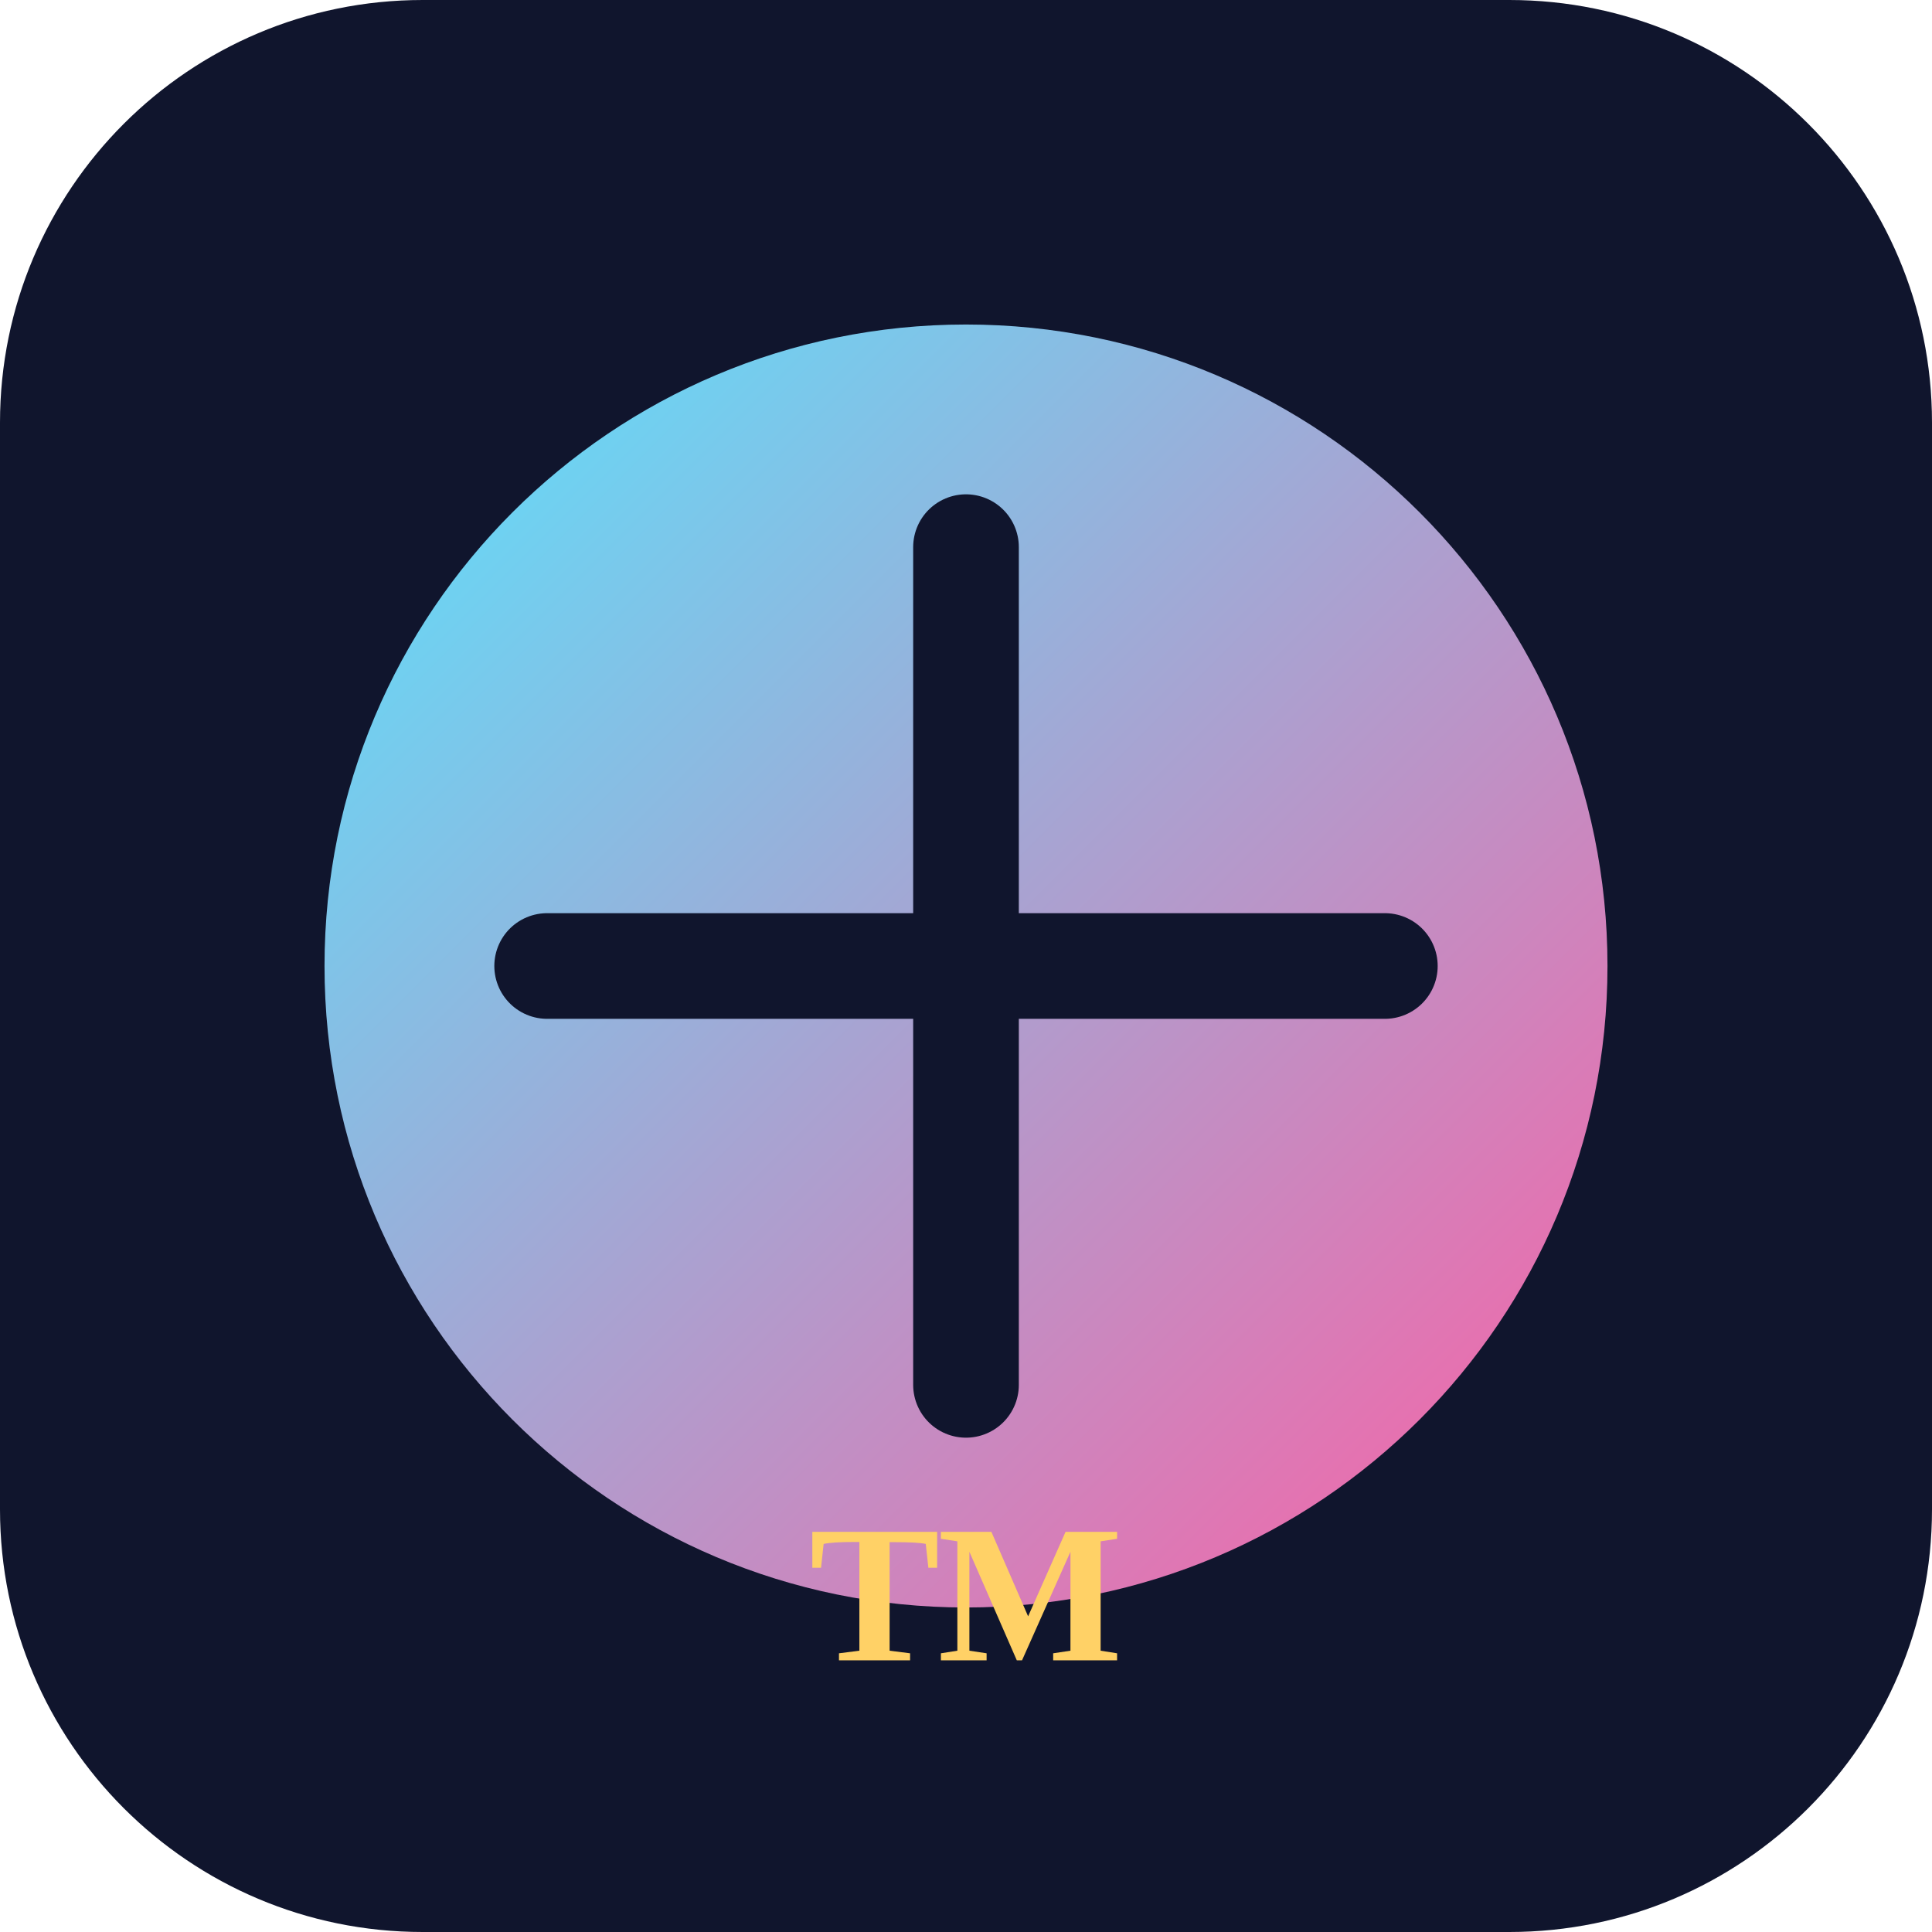
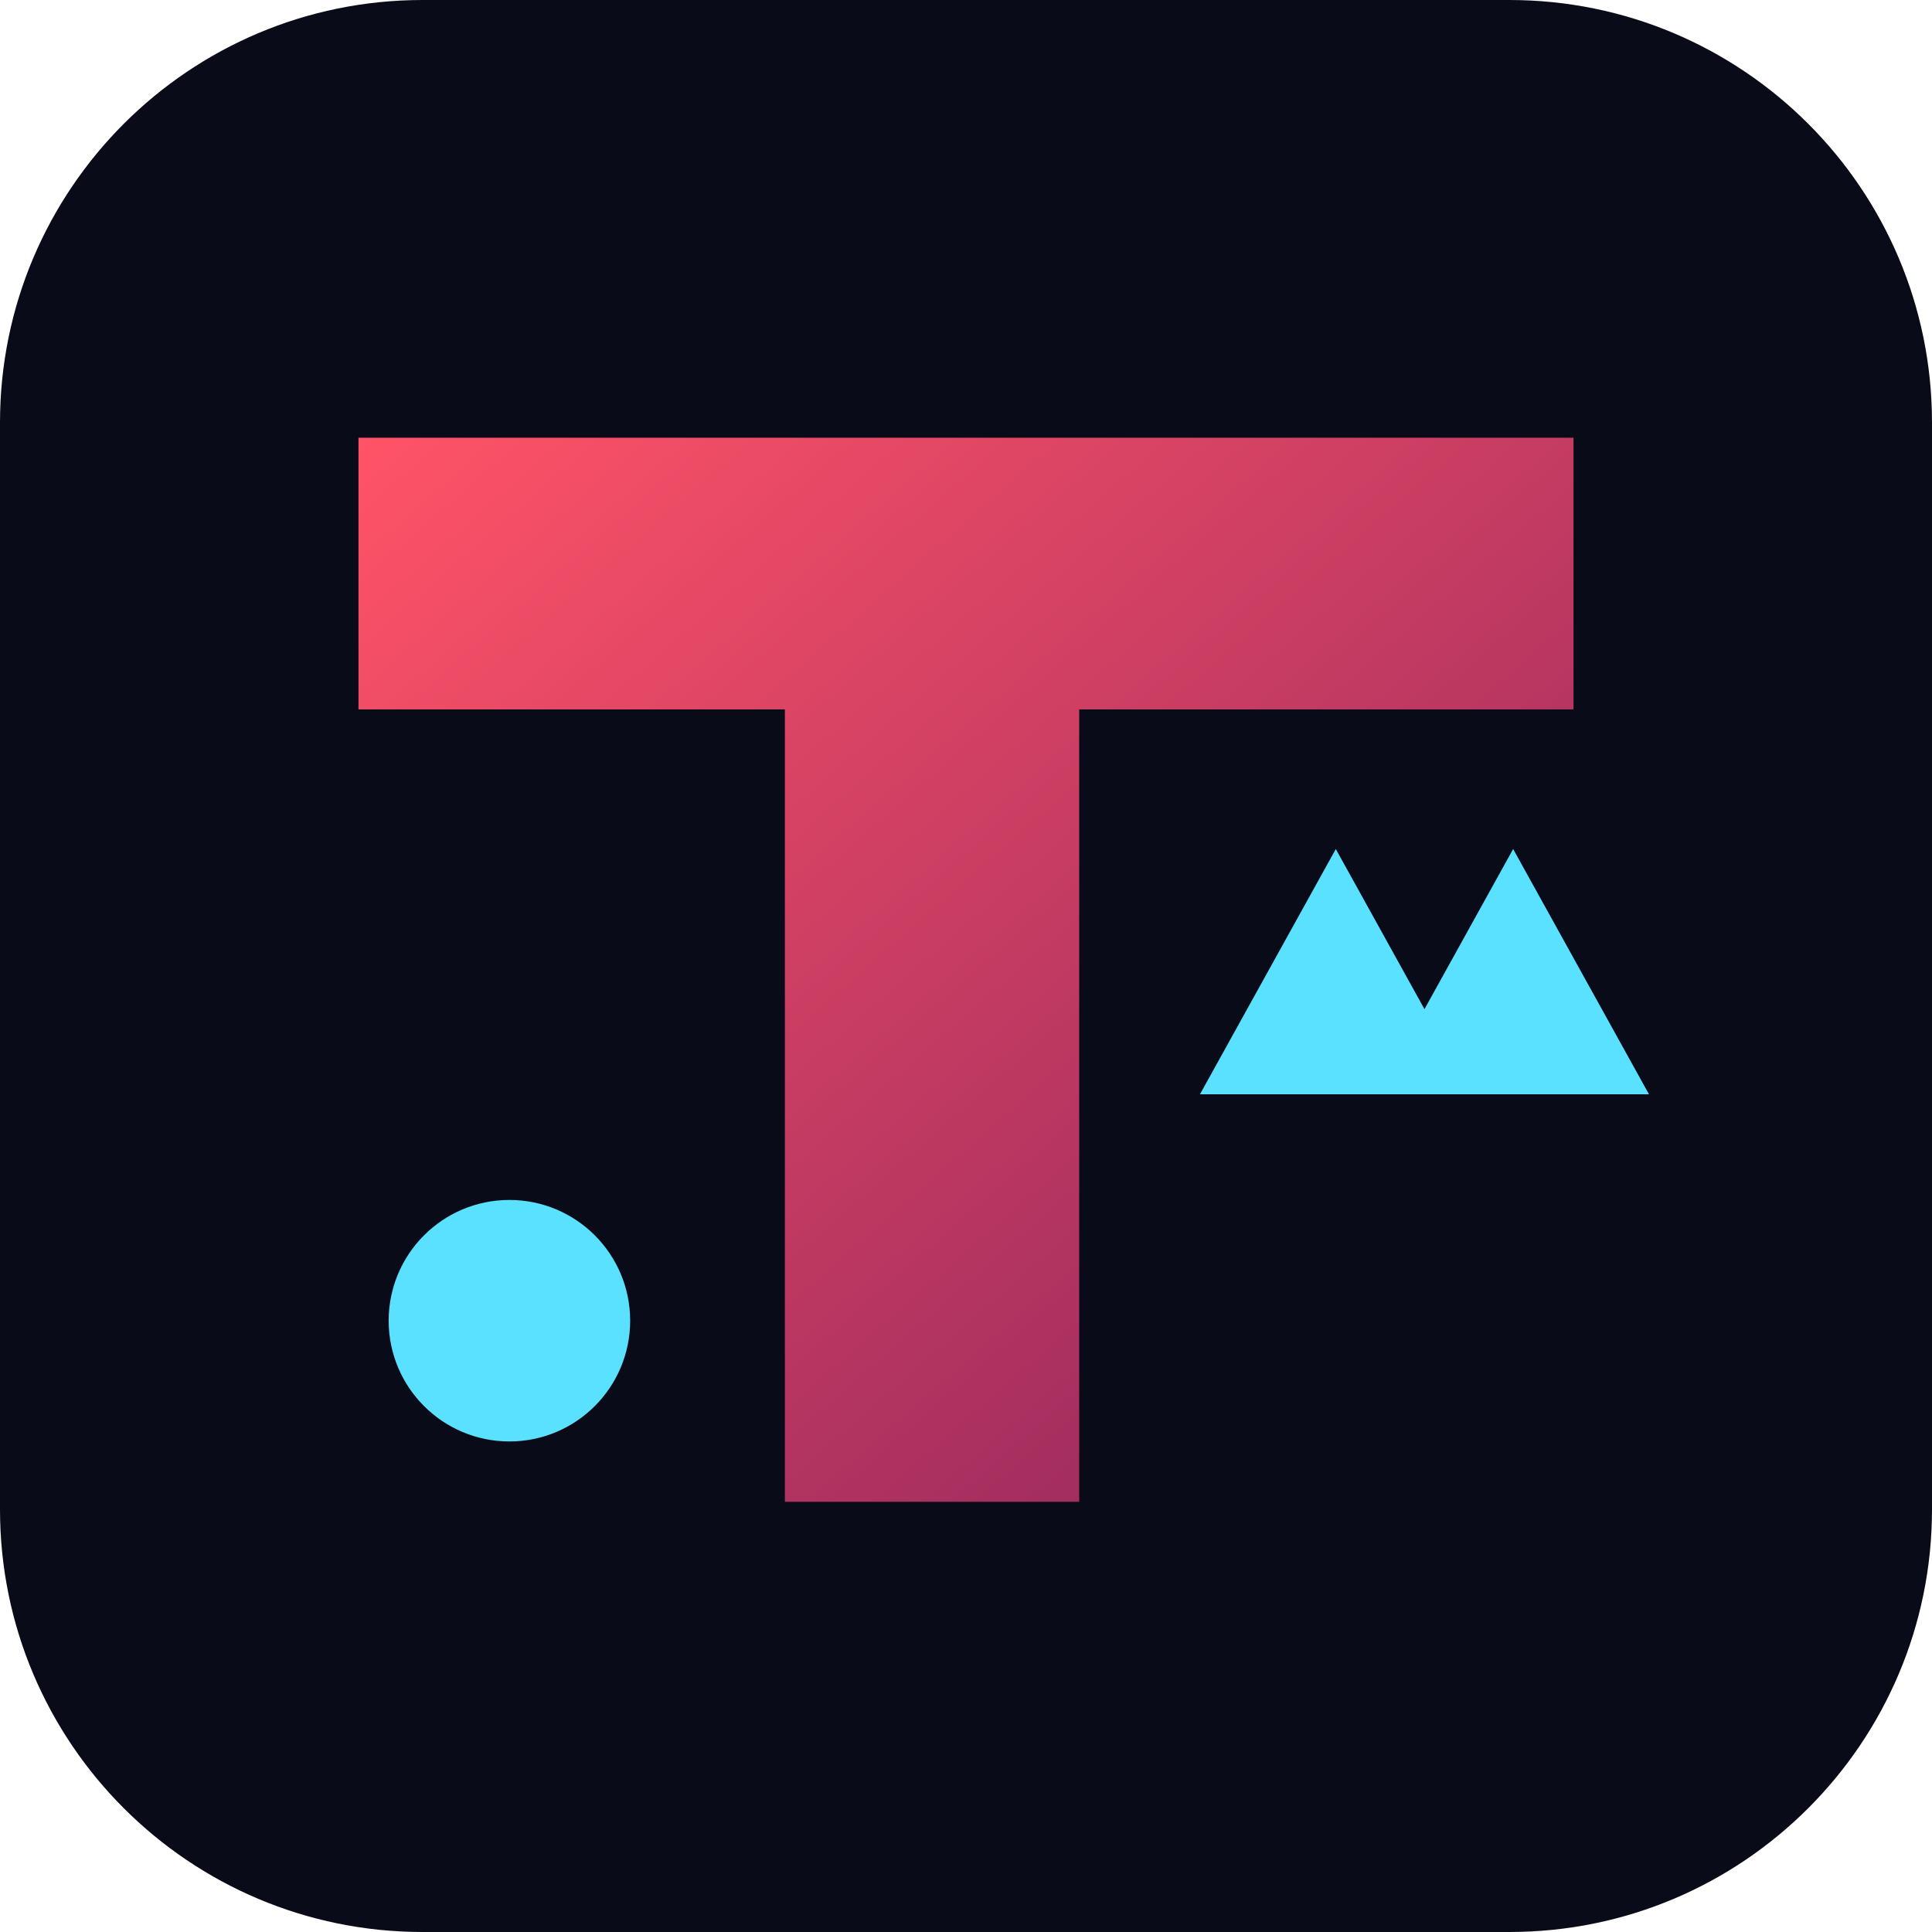
<svg xmlns="http://www.w3.org/2000/svg" viewBox="0 0 512 512">
  <defs>
    <linearGradient id="g" x2="1" y2="1">
-       <stop stop-color="#55e6ff" />
-       <stop offset="1" stop-color="#ff5da2" />
+       <stop stop-color="#ff5367" />
+       <stop offset="1" stop-color="#8b245d" />
    </linearGradient>
  </defs>
-   <rect width="512" height="512" rx="112" fill="#10152d" />
-   <circle cx="256" cy="256" r="170" fill="url(#g)" />
-   <path d="M145 256h222M256 145v222" stroke="#10152d" stroke-width="28" stroke-linecap="round" />
-   <text x="256" y="440" font-size="52" font-weight="900" text-anchor="middle" fill="#ffd166">ТМ</text>
+   <rect width="512" height="512" rx="112" fill="#090b18" />
+   <path d="M95 116h322v72H286v210h-78V188H95z" fill="url(#g)" />
+   <path d="M318 290l36-65 36 65zM365 290l36-65 36 65z" fill="#59e1ff" />
+   <circle cx="135" cy="350" r="32" fill="#59e1ff" />
</svg>
